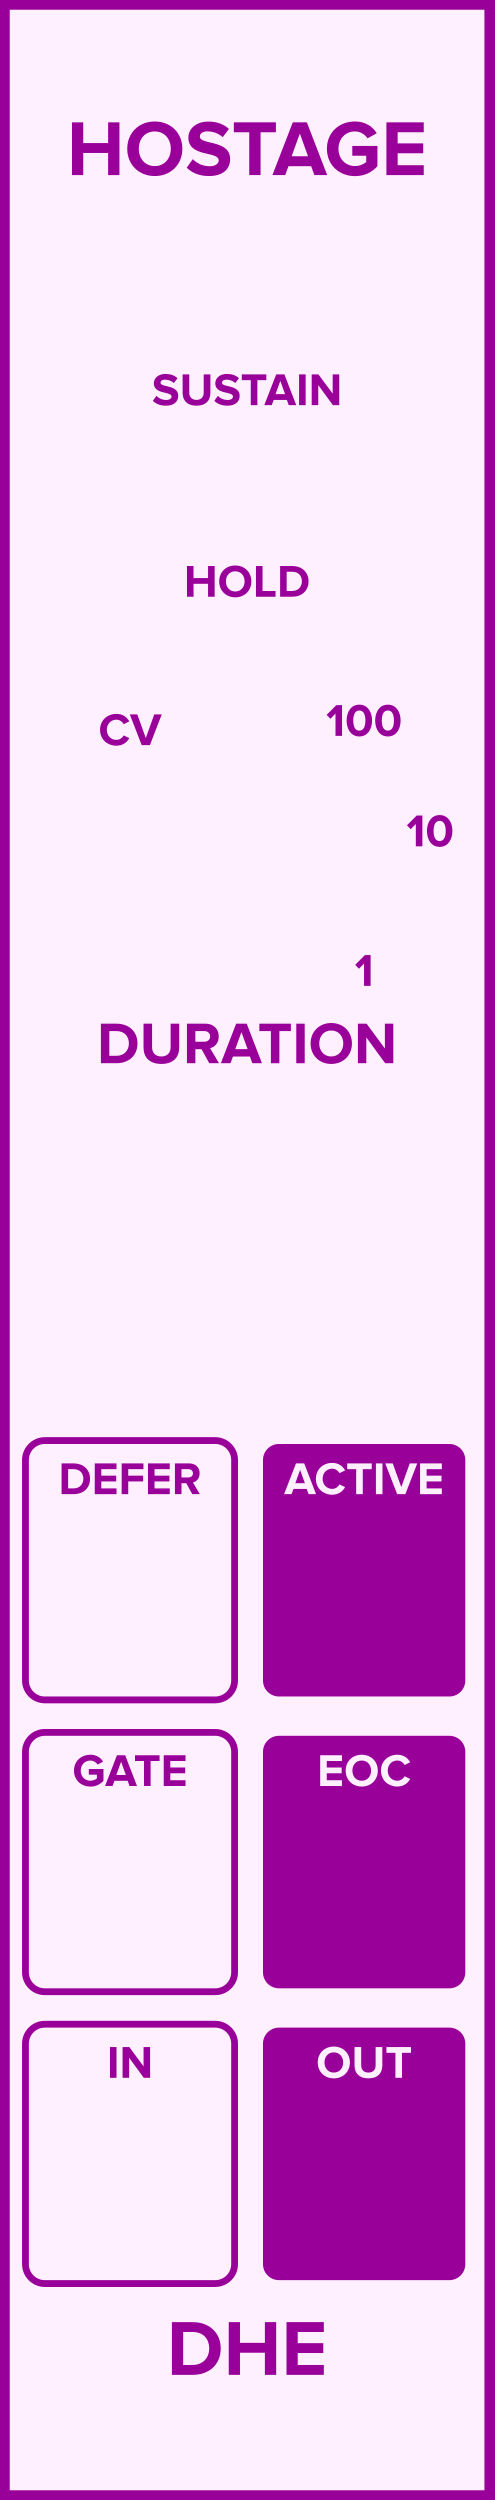
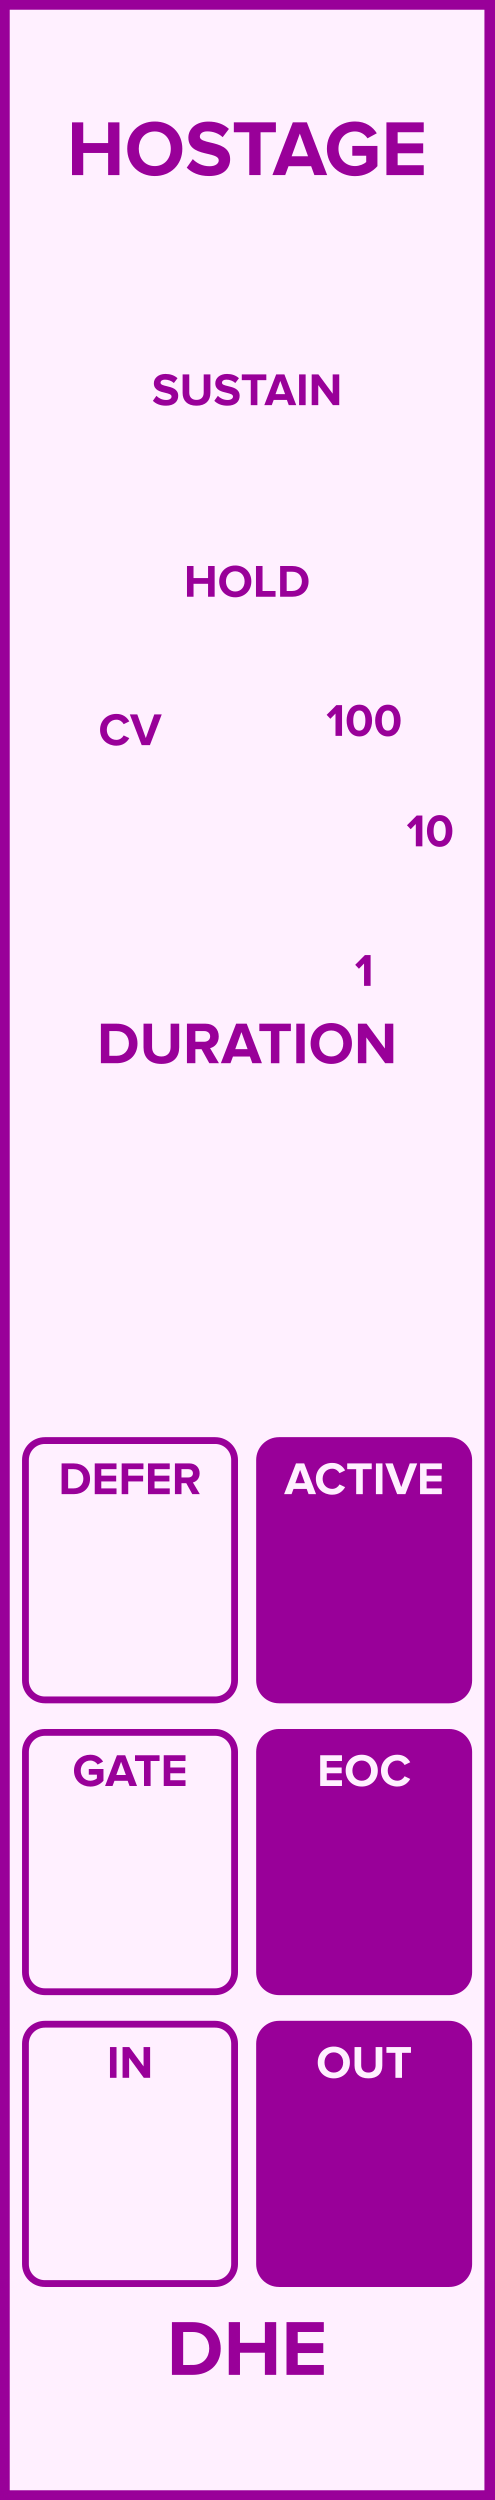
<svg xmlns="http://www.w3.org/2000/svg" id="svg48" height="379.429" width="75.0" version="1.1">
  <defs id="defs52" />
  <g id="g46" transform="scale(2.952756)">
    <path id="rect2" d="M 0,0 H 25.4 V 128.5 H 0 Z" style="fill:#fff0ff;stroke:#990099;stroke-width:1" />
    <g id="text4" style="font-weight:bold;font-size:4.064px;font-family:'Proxima Nova';text-anchor:middle;fill:#990099" aria-label="HOSTAGE">
      <path id="path57" style="font-weight:bold;font-size:4.064px;font-family:'Proxima Nova';text-anchor:middle;fill:#990099" d="m 5.558,9 h 0.581 V 6.289 h -0.581 v 1.065 h -1.28 V 6.289 H 3.701 V 9 h 0.577 V 7.862 h 1.28 z" />
      <path id="path59" style="font-weight:bold;font-size:4.064px;font-family:'Proxima Nova';text-anchor:middle;fill:#990099" d="m 6.54,7.647 c 0,0.817 0.597,1.402 1.414,1.402 0.821,0 1.418,-0.585 1.418,-1.402 0,-0.817 -0.597,-1.402 -1.418,-1.402 -0.817,0 -1.414,0.585 -1.414,1.402 z m 2.239,0 c 0,0.504 -0.325,0.89 -0.825,0.89 -0.5,0 -0.821,-0.386 -0.821,-0.89 0,-0.508 0.321,-0.89 0.821,-0.89 0.5,0 0.825,0.382 0.825,0.89 z" />
      <path id="path61" style="font-weight:bold;font-size:4.064px;font-family:'Proxima Nova';text-anchor:middle;fill:#990099" d="m 9.598,8.618 c 0.252,0.256 0.626,0.431 1.146,0.431 0.732,0 1.085,-0.374 1.085,-0.87 0,-0.614 -0.569,-0.748 -1.016,-0.853 -0.293,-0.069 -0.541,-0.126 -0.541,-0.301 0,-0.163 0.138,-0.272 0.386,-0.272 0.276,0 0.569,0.093 0.788,0.297 l 0.321,-0.423 c -0.268,-0.248 -0.626,-0.378 -1.057,-0.378 -0.638,0 -1.028,0.374 -1.028,0.825 0,0.618 0.569,0.74 1.012,0.841 0.297,0.073 0.549,0.13 0.549,0.329 0,0.154 -0.154,0.301 -0.471,0.301 -0.374,0 -0.671,-0.167 -0.862,-0.366 z" />
      <path id="path63" style="font-weight:bold;font-size:4.064px;font-family:'Proxima Nova';text-anchor:middle;fill:#990099" d="m 12.812,9 h 0.581 V 6.797 h 0.788 v -0.508 h -2.162 v 0.508 h 0.792 z" />
      <path id="path65" style="font-weight:bold;font-size:4.064px;font-family:'Proxima Nova';text-anchor:middle;fill:#990099" d="m 16.159,9 h 0.658 L 15.773,6.289 H 15.05 L 14.001,9 h 0.658 l 0.171,-0.459 h 1.162 z M 15.411,6.866 15.834,8.033 h -0.845 z" />
      <path id="path67" style="font-weight:bold;font-size:4.064px;font-family:'Proxima Nova';text-anchor:middle;fill:#990099" d="m 16.803,7.647 c 0,0.853 0.65,1.406 1.443,1.406 0.492,0 0.878,-0.203 1.154,-0.512 V 7.5 H 18.108 V 8.004 h 0.715 v 0.325 c -0.11,0.102 -0.337,0.207 -0.577,0.207 -0.492,0 -0.849,-0.378 -0.849,-0.89 0,-0.512 0.358,-0.89 0.849,-0.89 0.289,0 0.52,0.163 0.642,0.354 l 0.48,-0.26 c -0.203,-0.321 -0.557,-0.606 -1.122,-0.606 -0.792,0 -1.443,0.545 -1.443,1.402 z" />
      <path id="path69" style="font-weight:bold;font-size:4.064px;font-family:'Proxima Nova';text-anchor:middle;fill:#990099" d="m 19.862,9 h 1.918 V 8.492 h -1.341 V 7.878 h 1.313 V 7.37 h -1.313 v -0.573 h 1.341 v -0.508 h -1.918 z" />
    </g>
    <g id="text6" style="font-weight:bold;font-size:4.064px;font-family:'Proxima Nova';dominant-baseline:hanging;text-anchor:middle;fill:#990099" aria-label="DHE">
      <path id="path72" style="font-weight:bold;font-size:4.064px;font-family:'Proxima Nova';dominant-baseline:hanging;text-anchor:middle;fill:#990099" d="M 8.837,122.068 H 9.906 c 0.849,0 1.439,-0.536 1.439,-1.353 0,-0.817 -0.589,-1.357 -1.439,-1.357 H 8.837 Z m 0.577,-0.508 v -1.695 h 0.492 c 0.557,0 0.849,0.37 0.849,0.849 0,0.459 -0.313,0.845 -0.849,0.845 z" />
      <path id="path74" style="font-weight:bold;font-size:4.064px;font-family:'Proxima Nova';dominant-baseline:hanging;text-anchor:middle;fill:#990099" d="m 13.615,122.068 h 0.581 v -2.711 h -0.581 v 1.065 h -1.28 v -1.065 h -0.577 v 2.711 h 0.577 v -1.138 h 1.28 z" />
      <path id="path76" style="font-weight:bold;font-size:4.064px;font-family:'Proxima Nova';dominant-baseline:hanging;text-anchor:middle;fill:#990099" d="m 14.726,122.068 h 1.918 v -0.508 h -1.341 v -0.614 h 1.313 v -0.508 h -1.313 v -0.573 h 1.341 v -0.508 H 14.726 Z" />
    </g>
    <g id="text8" style="font-weight:bold;font-size:2.371px;font-family:'Proxima Nova';text-anchor:middle;fill:#990099" aria-label="SUSTAIN">
      <path id="path79" style="font-weight:bold;font-size:2.371px;font-family:'Proxima Nova';text-anchor:middle;fill:#990099" d="m 7.858,20.602 c 0.147,0.149 0.365,0.251 0.669,0.251 0.427,0 0.633,-0.218 0.633,-0.507 0,-0.358 -0.332,-0.436 -0.593,-0.498 -0.171,-0.04 -0.315,-0.073 -0.315,-0.175 0,-0.095 0.081,-0.159 0.225,-0.159 0.161,0 0.332,0.055 0.46,0.173 l 0.187,-0.247 c -0.156,-0.145 -0.365,-0.22 -0.616,-0.22 -0.372,0 -0.6,0.218 -0.6,0.481 0,0.36 0.332,0.431 0.59,0.491 0.173,0.043 0.32,0.076 0.32,0.192 0,0.09 -0.09,0.175 -0.275,0.175 -0.218,0 -0.391,-0.097 -0.503,-0.213 z" />
      <path id="path81" style="font-weight:bold;font-size:2.371px;font-family:'Proxima Nova';text-anchor:middle;fill:#990099" d="m 9.386,20.194 c 0,0.389 0.232,0.659 0.714,0.659 0.481,0 0.714,-0.268 0.714,-0.661 v -0.948 h -0.344 v 0.939 c 0,0.22 -0.126,0.372 -0.37,0.372 -0.244,0 -0.372,-0.152 -0.372,-0.372 v -0.939 h -0.341 z" />
      <path id="path83" style="font-weight:bold;font-size:2.371px;font-family:'Proxima Nova';text-anchor:middle;fill:#990099" d="m 11.016,20.602 c 0.147,0.149 0.365,0.251 0.669,0.251 0.427,0 0.633,-0.218 0.633,-0.507 0,-0.358 -0.332,-0.436 -0.593,-0.498 -0.171,-0.04 -0.315,-0.073 -0.315,-0.175 0,-0.095 0.081,-0.159 0.225,-0.159 0.161,0 0.332,0.055 0.46,0.173 l 0.187,-0.247 c -0.156,-0.145 -0.365,-0.22 -0.616,-0.22 -0.372,0 -0.6,0.218 -0.6,0.481 0,0.36 0.332,0.431 0.59,0.491 0.173,0.043 0.32,0.076 0.32,0.192 0,0.09 -0.09,0.175 -0.275,0.175 -0.218,0 -0.391,-0.097 -0.503,-0.213 z" />
      <path id="path85" style="font-weight:bold;font-size:2.371px;font-family:'Proxima Nova';text-anchor:middle;fill:#990099" d="m 12.89,20.825 h 0.339 v -1.285 h 0.46 v -0.296 h -1.261 v 0.296 h 0.462 z" />
      <path id="path87" style="font-weight:bold;font-size:2.371px;font-family:'Proxima Nova';text-anchor:middle;fill:#990099" d="m 14.843,20.825 h 0.384 l -0.609,-1.581 h -0.422 l -0.612,1.581 h 0.384 l 0.1,-0.268 h 0.678 z m -0.436,-1.245 0.247,0.68 h -0.493 z" />
      <path id="path89" style="font-weight:bold;font-size:2.371px;font-family:'Proxima Nova';text-anchor:middle;fill:#990099" d="m 15.373,20.825 h 0.337 v -1.581 h -0.337 z" />
      <path id="path91" style="font-weight:bold;font-size:2.371px;font-family:'Proxima Nova';text-anchor:middle;fill:#990099" d="m 17.112,20.825 h 0.325 v -1.581 h -0.337 v 0.993 l -0.733,-0.993 h -0.346 v 1.581 h 0.337 v -1.031 z" />
    </g>
    <g id="text10" style="font-weight:bold;font-size:2.371px;font-family:'Proxima Nova';dominant-baseline:hanging;text-anchor:middle;fill:#990099" aria-label="HOLD">
      <path id="path94" style="font-weight:bold;font-size:2.371px;font-family:'Proxima Nova';dominant-baseline:hanging;text-anchor:middle;fill:#990099" d="m 10.694,30.673 h 0.339 v -1.581 h -0.339 v 0.621 H 9.947 V 29.092 H 9.611 v 1.581 h 0.337 v -0.664 h 0.747 z" />
      <path id="path96" style="font-weight:bold;font-size:2.371px;font-family:'Proxima Nova';dominant-baseline:hanging;text-anchor:middle;fill:#990099" d="m 11.267,29.884 c 0,0.477 0.348,0.818 0.825,0.818 0.479,0 0.827,-0.341 0.827,-0.818 0,-0.477 -0.348,-0.818 -0.827,-0.818 -0.477,0 -0.825,0.341 -0.825,0.818 z m 1.306,0 c 0,0.294 -0.19,0.519 -0.481,0.519 -0.292,0 -0.479,-0.225 -0.479,-0.519 0,-0.296 0.187,-0.519 0.479,-0.519 0.292,0 0.481,0.223 0.481,0.519 z" />
      <path id="path98" style="font-weight:bold;font-size:2.371px;font-family:'Proxima Nova';dominant-baseline:hanging;text-anchor:middle;fill:#990099" d="M 13.157,30.673 H 14.163 V 30.377 H 13.494 V 29.092 H 13.157 Z" />
      <path id="path100" style="font-weight:bold;font-size:2.371px;font-family:'Proxima Nova';dominant-baseline:hanging;text-anchor:middle;fill:#990099" d="m 14.398,30.673 h 0.623 c 0.495,0 0.839,-0.313 0.839,-0.789 0,-0.477 -0.344,-0.792 -0.839,-0.792 h -0.623 z m 0.337,-0.296 v -0.989 h 0.287 c 0.325,0 0.495,0.216 0.495,0.495 0,0.268 -0.183,0.493 -0.495,0.493 z" />
    </g>
    <g id="text12" style="font-weight:bold;font-size:2.371px;font-family:'Proxima Nova';text-anchor:middle;fill:#990099" aria-label="CV">
      <path id="path103" style="font-weight:bold;font-size:2.371px;font-family:'Proxima Nova';text-anchor:middle;fill:#990099" d="m 5.985,38.328 c 0.348,0 0.548,-0.192 0.661,-0.389 L 6.357,37.8 c -0.066,0.13 -0.209,0.23 -0.372,0.23 -0.287,0 -0.495,-0.22 -0.495,-0.519 0,-0.299 0.209,-0.519 0.495,-0.519 0.164,0 0.306,0.102 0.372,0.23 l 0.289,-0.142 c -0.111,-0.197 -0.313,-0.386 -0.661,-0.386 -0.474,0 -0.842,0.332 -0.842,0.818 0,0.486 0.367,0.818 0.842,0.818 z" />
      <path id="path105" style="font-weight:bold;font-size:2.371px;font-family:'Proxima Nova';text-anchor:middle;fill:#990099" d="M 7.283,38.3 H 7.705 L 8.314,36.719 H 7.93 L 7.494,37.935 7.056,36.719 h -0.384 z" />
    </g>
    <g id="text14" style="font-weight:bold;font-size:2.371px;font-family:'Proxima Nova';text-anchor:middle;fill:#990099" aria-label="100">
      <path id="path108" style="font-weight:bold;font-size:2.371px;font-family:'Proxima Nova';text-anchor:middle;fill:#990099" d="m 17.244,37.825 h 0.337 v -1.581 h -0.294 l -0.498,0.5 0.192,0.202 0.263,-0.268 z" />
      <path id="path110" style="font-weight:bold;font-size:2.371px;font-family:'Proxima Nova';text-anchor:middle;fill:#990099" d="m 17.816,37.036 c 0,0.408 0.202,0.818 0.654,0.818 0.45,0 0.654,-0.41 0.654,-0.818 0,-0.408 -0.204,-0.816 -0.654,-0.816 -0.453,0 -0.654,0.408 -0.654,0.816 z m 0.965,0 c 0,0.292 -0.085,0.519 -0.311,0.519 -0.228,0 -0.313,-0.228 -0.313,-0.519 0,-0.292 0.085,-0.517 0.313,-0.517 0.225,0 0.311,0.225 0.311,0.517 z" />
      <path id="path112" style="font-weight:bold;font-size:2.371px;font-family:'Proxima Nova';text-anchor:middle;fill:#990099" d="m 19.283,37.036 c 0,0.408 0.202,0.818 0.654,0.818 0.45,0 0.654,-0.41 0.654,-0.818 0,-0.408 -0.204,-0.816 -0.654,-0.816 -0.453,0 -0.654,0.408 -0.654,0.816 z m 0.965,0 c 0,0.292 -0.085,0.519 -0.311,0.519 -0.228,0 -0.313,-0.228 -0.313,-0.519 0,-0.292 0.085,-0.517 0.313,-0.517 0.225,0 0.311,0.225 0.311,0.517 z" />
    </g>
    <g id="text16" style="font-weight:bold;font-size:2.371px;font-family:'Proxima Nova';dominant-baseline:hanging;text-anchor:middle;fill:#990099" aria-label="1">
      <path id="path115" style="font-weight:bold;font-size:2.371px;font-family:'Proxima Nova';dominant-baseline:hanging;text-anchor:middle;fill:#990099" d="m 18.712,50.673 h 0.337 v -1.581 h -0.294 l -0.498,0.5 0.192,0.202 0.263,-0.268 z" />
    </g>
    <g id="text18" style="font-weight:bold;font-size:2.371px;font-family:'Proxima Nova';fill:#990099" aria-label="10">
      <path id="path118" style="font-weight:bold;font-size:2.371px;font-family:'Proxima Nova';fill:#990099" d="m 21.373,43.5 h 0.337 v -1.581 h -0.294 l -0.498,0.5 0.192,0.202 0.263,-0.268 z" />
      <path id="path120" style="font-weight:bold;font-size:2.371px;font-family:'Proxima Nova';fill:#990099" d="m 21.945,42.711 c 0,0.408 0.202,0.818 0.654,0.818 0.45,0 0.654,-0.41 0.654,-0.818 0,-0.408 -0.204,-0.816 -0.654,-0.816 -0.453,0 -0.654,0.408 -0.654,0.816 z m 0.965,0 c 0,0.292 -0.085,0.519 -0.311,0.519 -0.228,0 -0.313,-0.228 -0.313,-0.519 0,-0.292 0.085,-0.517 0.313,-0.517 0.225,0 0.311,0.225 0.311,0.517 z" />
    </g>
    <g id="text20" style="font-weight:bold;font-size:3.048px;font-family:'Proxima Nova';text-anchor:middle;fill:#990099" aria-label="DURATION">
      <path id="path123" style="font-weight:bold;font-size:3.048px;font-family:'Proxima Nova';text-anchor:middle;fill:#990099" d="m 5.186,54.65 h 0.802 c 0.637,0 1.079,-0.402 1.079,-1.015 0,-0.613 -0.442,-1.018 -1.079,-1.018 h -0.802 z m 0.433,-0.381 v -1.271 h 0.369 c 0.418,0 0.637,0.277 0.637,0.637 0,0.344 -0.235,0.634 -0.637,0.634 z" />
      <path id="path125" style="font-weight:bold;font-size:3.048px;font-family:'Proxima Nova';text-anchor:middle;fill:#990099" d="m 7.377,53.839 c 0,0.5 0.299,0.847 0.917,0.847 0.619,0 0.917,-0.344 0.917,-0.85 v -1.219 H 8.77 v 1.207 c 0,0.283 -0.162,0.479 -0.475,0.479 -0.314,0 -0.479,-0.195 -0.479,-0.479 v -1.207 h -0.439 z" />
      <path id="path127" style="font-weight:bold;font-size:3.048px;font-family:'Proxima Nova';text-anchor:middle;fill:#990099" d="m 10.758,54.65 h 0.497 l -0.457,-0.774 c 0.219,-0.052 0.445,-0.244 0.445,-0.604 0,-0.378 -0.259,-0.655 -0.683,-0.655 H 9.609 v 2.033 h 0.433 v -0.722 h 0.317 z m 0.043,-1.378 c 0,0.171 -0.131,0.274 -0.305,0.274 h -0.454 v -0.549 h 0.454 c 0.174,0 0.305,0.104 0.305,0.274 z" />
      <path id="path129" style="font-weight:bold;font-size:3.048px;font-family:'Proxima Nova';text-anchor:middle;fill:#990099" d="m 12.97,54.65 h 0.494 l -0.783,-2.033 h -0.543 l -0.786,2.033 h 0.494 l 0.128,-0.344 h 0.872 z m -0.561,-1.6 0.317,0.875 h -0.634 z" />
      <path id="path131" style="font-weight:bold;font-size:3.048px;font-family:'Proxima Nova';text-anchor:middle;fill:#990099" d="m 13.924,54.65 h 0.436 v -1.652 h 0.591 v -0.381 H 13.33 v 0.381 h 0.594 z" />
      <path id="path133" style="font-weight:bold;font-size:3.048px;font-family:'Proxima Nova';text-anchor:middle;fill:#990099" d="m 15.229,54.65 h 0.433 V 52.617 H 15.229 Z" />
      <path id="path135" style="font-weight:bold;font-size:3.048px;font-family:'Proxima Nova';text-anchor:middle;fill:#990099" d="m 15.965,53.635 c 0,0.613 0.448,1.052 1.061,1.052 0.616,0 1.064,-0.439 1.064,-1.052 0,-0.613 -0.448,-1.052 -1.064,-1.052 -0.613,0 -1.061,0.439 -1.061,1.052 z m 1.679,0 c 0,0.378 -0.244,0.668 -0.619,0.668 -0.375,0 -0.616,-0.29 -0.616,-0.668 0,-0.381 0.241,-0.668 0.616,-0.668 0.375,0 0.619,0.287 0.619,0.668 z" />
      <path id="path137" style="font-weight:bold;font-size:3.048px;font-family:'Proxima Nova';text-anchor:middle;fill:#990099" d="m 19.798,54.65 h 0.418 v -2.033 h -0.433 v 1.277 L 18.841,52.617 h -0.445 v 2.033 h 0.433 v -1.326 z" />
    </g>
    <path id="rect22" d="M 2.308,74.045 H 11.058 c 0.554,0 1,0.446 1,1 V 86.375 c 0,0.554 -0.446,1 -1,1 H 2.308 c -0.554,0 -1,-0.446 -1,-1 V 75.045 c 0,-0.554 0.446,-1 1,-1 z" style="fill:#fff0ff;stroke:#990099;stroke-width:0.35" />
    <g id="text24" style="font-weight:bold;font-size:2.371px;font-family:'Proxima Nova';text-anchor:middle;fill:#990099" aria-label="DEFER">
      <path id="path141" style="font-weight:bold;font-size:2.371px;font-family:'Proxima Nova';text-anchor:middle;fill:#990099" d="M 3.166,76.8 H 3.789 c 0.495,0 0.839,-0.313 0.839,-0.789 0,-0.477 -0.344,-0.792 -0.839,-0.792 H 3.166 Z M 3.502,76.504 V 75.515 H 3.789 c 0.325,0 0.495,0.216 0.495,0.495 0,0.268 -0.183,0.493 -0.495,0.493 z" />
      <path id="path143" style="font-weight:bold;font-size:2.371px;font-family:'Proxima Nova';text-anchor:middle;fill:#990099" d="M 4.87,76.8 H 5.989 V 76.504 H 5.206 V 76.146 H 5.972 V 75.849 H 5.206 v -0.334 h 0.782 V 75.219 H 4.87 Z" />
      <path id="path145" style="font-weight:bold;font-size:2.371px;font-family:'Proxima Nova';text-anchor:middle;fill:#990099" d="M 6.254,76.8 H 6.591 V 76.146 H 7.356 V 75.849 H 6.591 v -0.334 h 0.782 V 75.219 H 6.254 Z" />
      <path id="path147" style="font-weight:bold;font-size:2.371px;font-family:'Proxima Nova';text-anchor:middle;fill:#990099" d="M 7.606,76.8 H 8.725 V 76.504 h -0.782 V 76.146 H 8.708 V 75.849 H 7.943 v -0.334 h 0.782 V 75.219 H 7.606 Z" />
      <path id="path149" style="font-weight:bold;font-size:2.371px;font-family:'Proxima Nova';text-anchor:middle;fill:#990099" d="M 9.884,76.8 H 10.271 L 9.915,76.198 c 0.171,-0.04 0.346,-0.19 0.346,-0.469 0,-0.294 -0.202,-0.51 -0.531,-0.51 H 8.991 v 1.581 h 0.337 v -0.562 h 0.247 z m 0.033,-1.072 c 0,0.133 -0.102,0.213 -0.237,0.213 H 9.327 v -0.427 h 0.353 c 0.135,0 0.237,0.081 0.237,0.213 z" />
    </g>
-     <path id="rect26" d="m 14.342,74.045 h 8.75 c 0.554,0 1,0.446 1,1 V 86.375 c 0,0.554 -0.446,1 -1,1 h -8.75 c -0.554,0 -1,-0.446 -1,-1 V 75.045 c 0,-0.554 0.446,-1 1,-1 z" style="fill:#990099;stroke:#fff0ff;stroke-width:0.35" />
+     <path id="rect26" d="m 14.342,74.045 h 8.75 c 0.554,0 1,0.446 1,1 V 86.375 c 0,0.554 -0.446,1 -1,1 h -8.75 c -0.554,0 -1,-0.446 -1,-1 V 75.045 c 0,-0.554 0.446,-1 1,-1 z" style="fill:#990099;stroke:#990099;stroke-width:0.35" />
    <g id="text28" style="font-weight:bold;font-size:2.371px;font-family:'Proxima Nova';text-anchor:middle;fill:#fff0ff" aria-label="ACTIVE">
      <path id="path153" style="font-weight:bold;font-size:2.371px;font-family:'Proxima Nova';text-anchor:middle;fill:#fff0ff" d="m 15.861,76.8 h 0.384 l -0.609,-1.581 h -0.422 l -0.612,1.581 h 0.384 l 0.1,-0.268 h 0.678 z m -0.436,-1.245 0.247,0.68 h -0.493 z" />
      <path id="path155" style="font-weight:bold;font-size:2.371px;font-family:'Proxima Nova';text-anchor:middle;fill:#fff0ff" d="m 17.078,76.828 c 0.348,0 0.548,-0.192 0.661,-0.389 l -0.289,-0.14 c -0.066,0.13 -0.209,0.23 -0.372,0.23 -0.287,0 -0.495,-0.22 -0.495,-0.519 0,-0.299 0.209,-0.519 0.495,-0.519 0.164,0 0.306,0.102 0.372,0.23 l 0.289,-0.142 c -0.111,-0.197 -0.313,-0.386 -0.661,-0.386 -0.474,0 -0.842,0.332 -0.842,0.818 0,0.486 0.367,0.818 0.842,0.818 z" />
      <path id="path157" style="font-weight:bold;font-size:2.371px;font-family:'Proxima Nova';text-anchor:middle;fill:#fff0ff" d="m 18.308,76.8 h 0.339 v -1.285 h 0.46 v -0.296 h -1.261 v 0.296 h 0.462 z" />
      <path id="path159" style="font-weight:bold;font-size:2.371px;font-family:'Proxima Nova';text-anchor:middle;fill:#fff0ff" d="m 19.322,76.8 h 0.337 v -1.581 h -0.337 z" />
      <path id="path161" style="font-weight:bold;font-size:2.371px;font-family:'Proxima Nova';text-anchor:middle;fill:#fff0ff" d="m 20.414,76.8 h 0.422 l 0.609,-1.581 h -0.384 l -0.436,1.216 -0.439,-1.216 h -0.384 z" />
      <path id="path163" style="font-weight:bold;font-size:2.371px;font-family:'Proxima Nova';text-anchor:middle;fill:#fff0ff" d="M 21.591,76.8 H 22.71 V 76.504 H 21.928 v -0.358 h 0.766 V 75.849 H 21.928 v -0.334 h 0.782 v -0.296 h -1.119 z" />
    </g>
    <path id="rect30" d="M 2.308,89.045 H 11.058 c 0.554,0 1,0.446 1,1 V 101.375 c 0,0.554 -0.446,1 -1,1 H 2.308 c -0.554,0 -1,-0.446 -1,-1 V 90.045 c 0,-0.554 0.446,-1 1,-1 z" style="fill:#fff0ff;stroke:#990099;stroke-width:0.35" />
    <g id="text32" style="font-weight:bold;font-size:2.371px;font-family:'Proxima Nova';text-anchor:middle;fill:#990099" aria-label="GATE">
      <path id="path167" style="font-weight:bold;font-size:2.371px;font-family:'Proxima Nova';text-anchor:middle;fill:#990099" d="m 3.803,91.011 c 0,0.498 0.379,0.82 0.842,0.82 0.287,0 0.512,-0.119 0.673,-0.299 V 90.925 H 4.564 v 0.294 h 0.417 v 0.19 c -0.064,0.059 -0.197,0.121 -0.337,0.121 -0.287,0 -0.495,-0.22 -0.495,-0.519 0,-0.299 0.209,-0.519 0.495,-0.519 0.168,0 0.303,0.095 0.375,0.206 L 5.299,90.546 c -0.119,-0.187 -0.325,-0.353 -0.654,-0.353 -0.462,0 -0.842,0.318 -0.842,0.818 z" />
      <path id="path169" style="font-weight:bold;font-size:2.371px;font-family:'Proxima Nova';text-anchor:middle;fill:#990099" d="m 6.659,91.8 h 0.384 L 6.434,90.219 H 6.012 l -0.612,1.581 h 0.384 l 0.1,-0.268 h 0.678 z m -0.436,-1.245 0.247,0.68 H 5.977 Z" />
      <path id="path171" style="font-weight:bold;font-size:2.371px;font-family:'Proxima Nova';text-anchor:middle;fill:#990099" d="M 7.402,91.8 H 7.741 V 90.515 H 8.201 V 90.219 H 6.939 v 0.296 h 0.462 z" />
      <path id="path173" style="font-weight:bold;font-size:2.371px;font-family:'Proxima Nova';text-anchor:middle;fill:#990099" d="M 8.416,91.8 H 9.535 V 91.504 H 8.753 V 91.146 H 9.519 V 90.849 H 8.753 V 90.515 H 9.535 V 90.219 H 8.416 Z" />
    </g>
-     <path id="rect34" d="m 14.342,89.045 h 8.75 c 0.554,0 1,0.446 1,1 V 101.375 c 0,0.554 -0.446,1 -1,1 h -8.75 c -0.554,0 -1,-0.446 -1,-1 V 90.045 c 0,-0.554 0.446,-1 1,-1 z" style="fill:#990099;stroke:#fff0ff;stroke-width:0.35" />
+     <path id="rect34" d="m 14.342,89.045 h 8.75 c 0.554,0 1,0.446 1,1 V 101.375 c 0,0.554 -0.446,1 -1,1 h -8.75 c -0.554,0 -1,-0.446 -1,-1 V 90.045 c 0,-0.554 0.446,-1 1,-1 z" style="fill:#990099;stroke:#990099;stroke-width:0.35" />
    <g id="text36" style="font-weight:bold;font-size:2.371px;font-family:'Proxima Nova';text-anchor:middle;fill:#fff0ff" aria-label="EOC">
      <path id="path177" style="font-weight:bold;font-size:2.371px;font-family:'Proxima Nova';text-anchor:middle;fill:#fff0ff" d="m 16.458,91.8 h 1.119 V 91.504 h -0.782 v -0.358 h 0.766 v -0.296 h -0.766 v -0.334 h 0.782 v -0.296 h -1.119 z" />
      <path id="path179" style="font-weight:bold;font-size:2.371px;font-family:'Proxima Nova';text-anchor:middle;fill:#fff0ff" d="m 17.767,91.011 c 0,0.477 0.348,0.818 0.825,0.818 0.479,0 0.827,-0.341 0.827,-0.818 0,-0.477 -0.348,-0.818 -0.827,-0.818 -0.477,0 -0.825,0.341 -0.825,0.818 z m 1.306,0 c 0,0.294 -0.19,0.519 -0.481,0.519 -0.292,0 -0.479,-0.225 -0.479,-0.519 0,-0.296 0.187,-0.519 0.479,-0.519 0.292,0 0.481,0.223 0.481,0.519 z" />
      <path id="path181" style="font-weight:bold;font-size:2.371px;font-family:'Proxima Nova';text-anchor:middle;fill:#fff0ff" d="m 20.424,91.828 c 0.348,0 0.548,-0.192 0.661,-0.389 l -0.289,-0.14 c -0.066,0.13 -0.209,0.23 -0.372,0.23 -0.287,0 -0.495,-0.22 -0.495,-0.519 0,-0.299 0.209,-0.519 0.495,-0.519 0.164,0 0.306,0.102 0.372,0.23 l 0.289,-0.142 c -0.111,-0.197 -0.313,-0.386 -0.661,-0.386 -0.474,0 -0.842,0.332 -0.842,0.818 0,0.486 0.367,0.818 0.842,0.818 z" />
    </g>
    <path id="rect38" d="M 2.308,104.045 H 11.058 c 0.554,0 1,0.446 1,1 v 11.33 c 0,0.554 -0.446,1 -1,1 H 2.308 c -0.554,0 -1,-0.446 -1,-1 v -11.33 c 0,-0.554 0.446,-1 1,-1 z" style="fill:#fff0ff;stroke:#990099;stroke-width:0.35" />
    <g id="text40" style="font-weight:bold;font-size:2.371px;font-family:'Proxima Nova';text-anchor:middle;fill:#990099" aria-label="IN">
      <path id="path185" style="font-weight:bold;font-size:2.371px;font-family:'Proxima Nova';text-anchor:middle;fill:#990099" d="m 5.652,106.8 h 0.337 v -1.581 H 5.652 Z" />
      <path id="path187" style="font-weight:bold;font-size:2.371px;font-family:'Proxima Nova';text-anchor:middle;fill:#990099" d="m 7.391,106.8 h 0.325 v -1.581 H 7.379 v 0.993 l -0.733,-0.993 H 6.3 V 106.8 h 0.337 v -1.031 z" />
    </g>
-     <path id="rect42" d="m 14.342,104.045 h 8.75 c 0.554,0 1,0.446 1,1 v 11.33 c 0,0.554 -0.446,1 -1,1 h -8.75 c -0.554,0 -1,-0.446 -1,-1 v -11.33 c 0,-0.554 0.446,-1 1,-1 z" style="fill:#990099;stroke:#fff0ff;stroke-width:0.35" />
+     <path id="rect42" d="m 14.342,104.045 h 8.75 c 0.554,0 1,0.446 1,1 v 11.33 c 0,0.554 -0.446,1 -1,1 h -8.75 c -0.554,0 -1,-0.446 -1,-1 v -11.33 c 0,-0.554 0.446,-1 1,-1 z" style="fill:#990099;stroke:#990099;stroke-width:0.35" />
    <g id="text44" style="font-weight:bold;font-size:2.371px;font-family:'Proxima Nova';text-anchor:middle;fill:#fff0ff" aria-label="OUT">
      <path id="path191" style="font-weight:bold;font-size:2.371px;font-family:'Proxima Nova';text-anchor:middle;fill:#fff0ff" d="m 16.332,106.011 c 0,0.477 0.348,0.818 0.825,0.818 0.479,0 0.827,-0.341 0.827,-0.818 0,-0.476 -0.348,-0.818 -0.827,-0.818 -0.477,0 -0.825,0.341 -0.825,0.818 z m 1.306,0 c 0,0.294 -0.19,0.519 -0.481,0.519 -0.292,0 -0.479,-0.225 -0.479,-0.519 0,-0.296 0.187,-0.519 0.479,-0.519 0.292,0 0.481,0.223 0.481,0.519 z" />
      <path id="path193" style="font-weight:bold;font-size:2.371px;font-family:'Proxima Nova';text-anchor:middle;fill:#fff0ff" d="m 18.223,106.169 c 0,0.389 0.232,0.659 0.714,0.659 0.481,0 0.714,-0.268 0.714,-0.661 v -0.948 h -0.344 v 0.939 c 0,0.22 -0.126,0.372 -0.37,0.372 -0.244,0 -0.372,-0.152 -0.372,-0.372 v -0.939 h -0.341 z" />
      <path id="path195" style="font-weight:bold;font-size:2.371px;font-family:'Proxima Nova';text-anchor:middle;fill:#fff0ff" d="m 20.324,106.8 h 0.339 v -1.285 h 0.46 v -0.296 H 19.862 v 0.296 H 20.324 Z" />
    </g>
  </g>
</svg>
